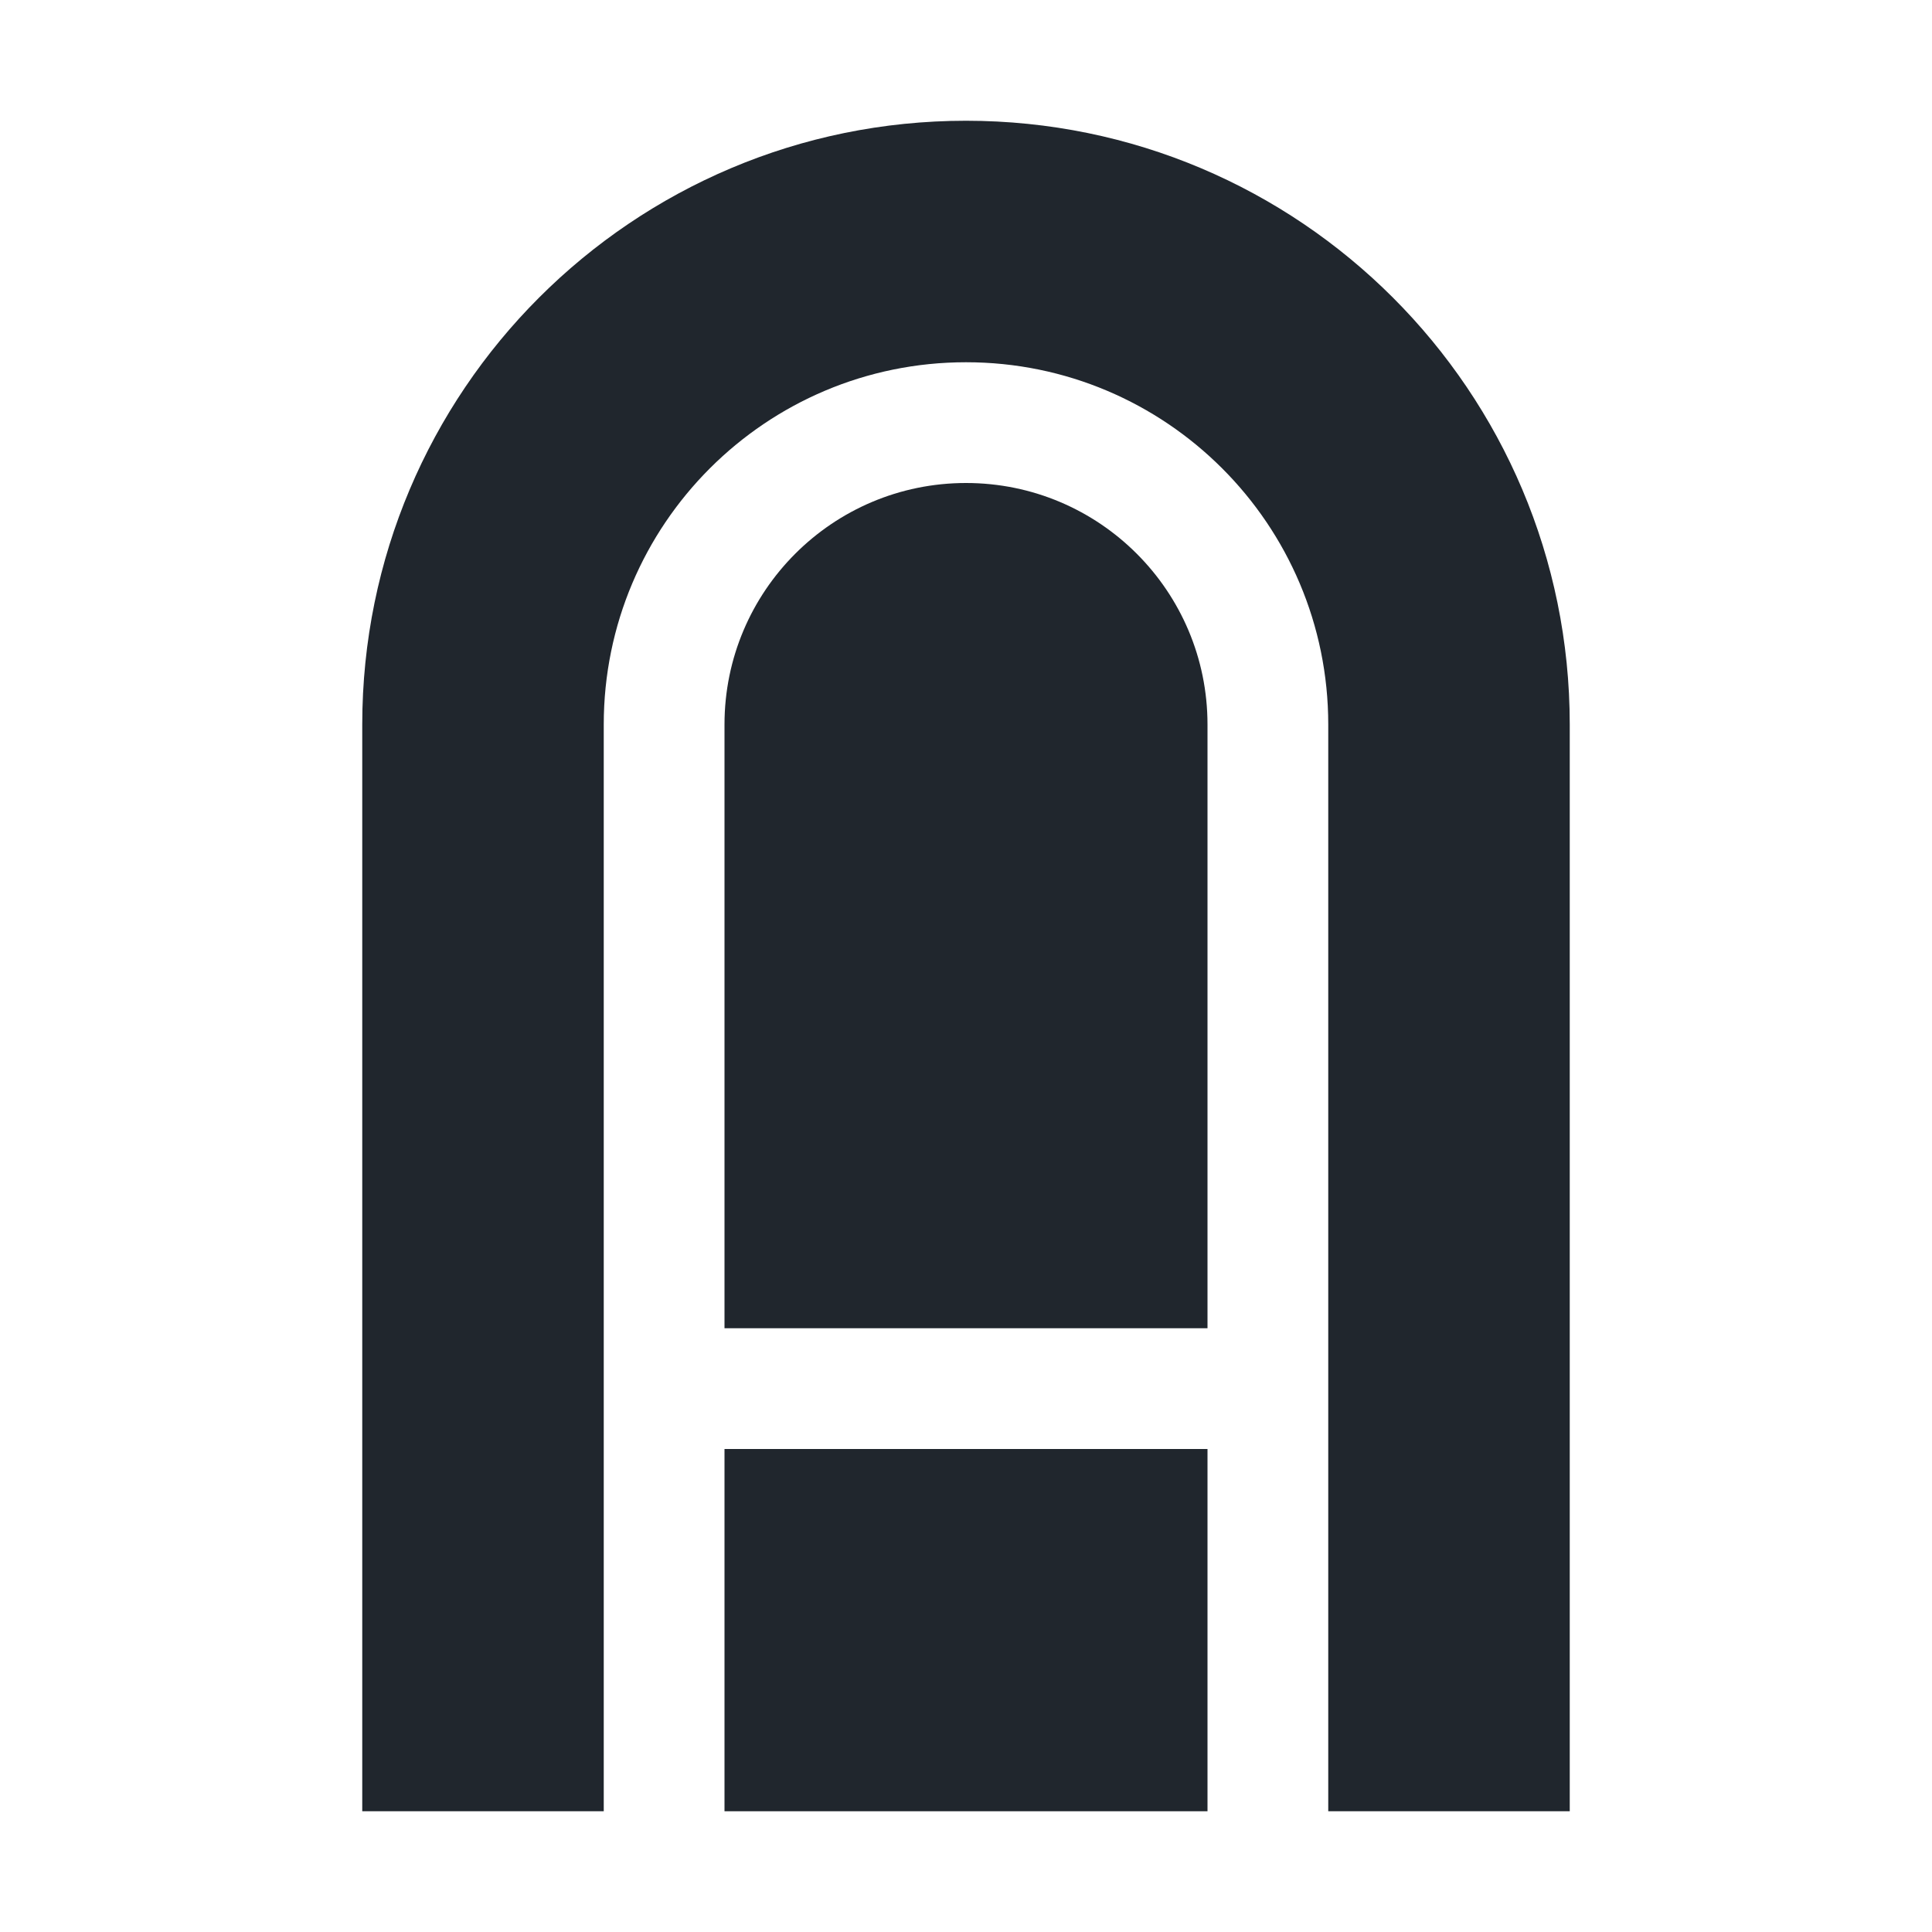
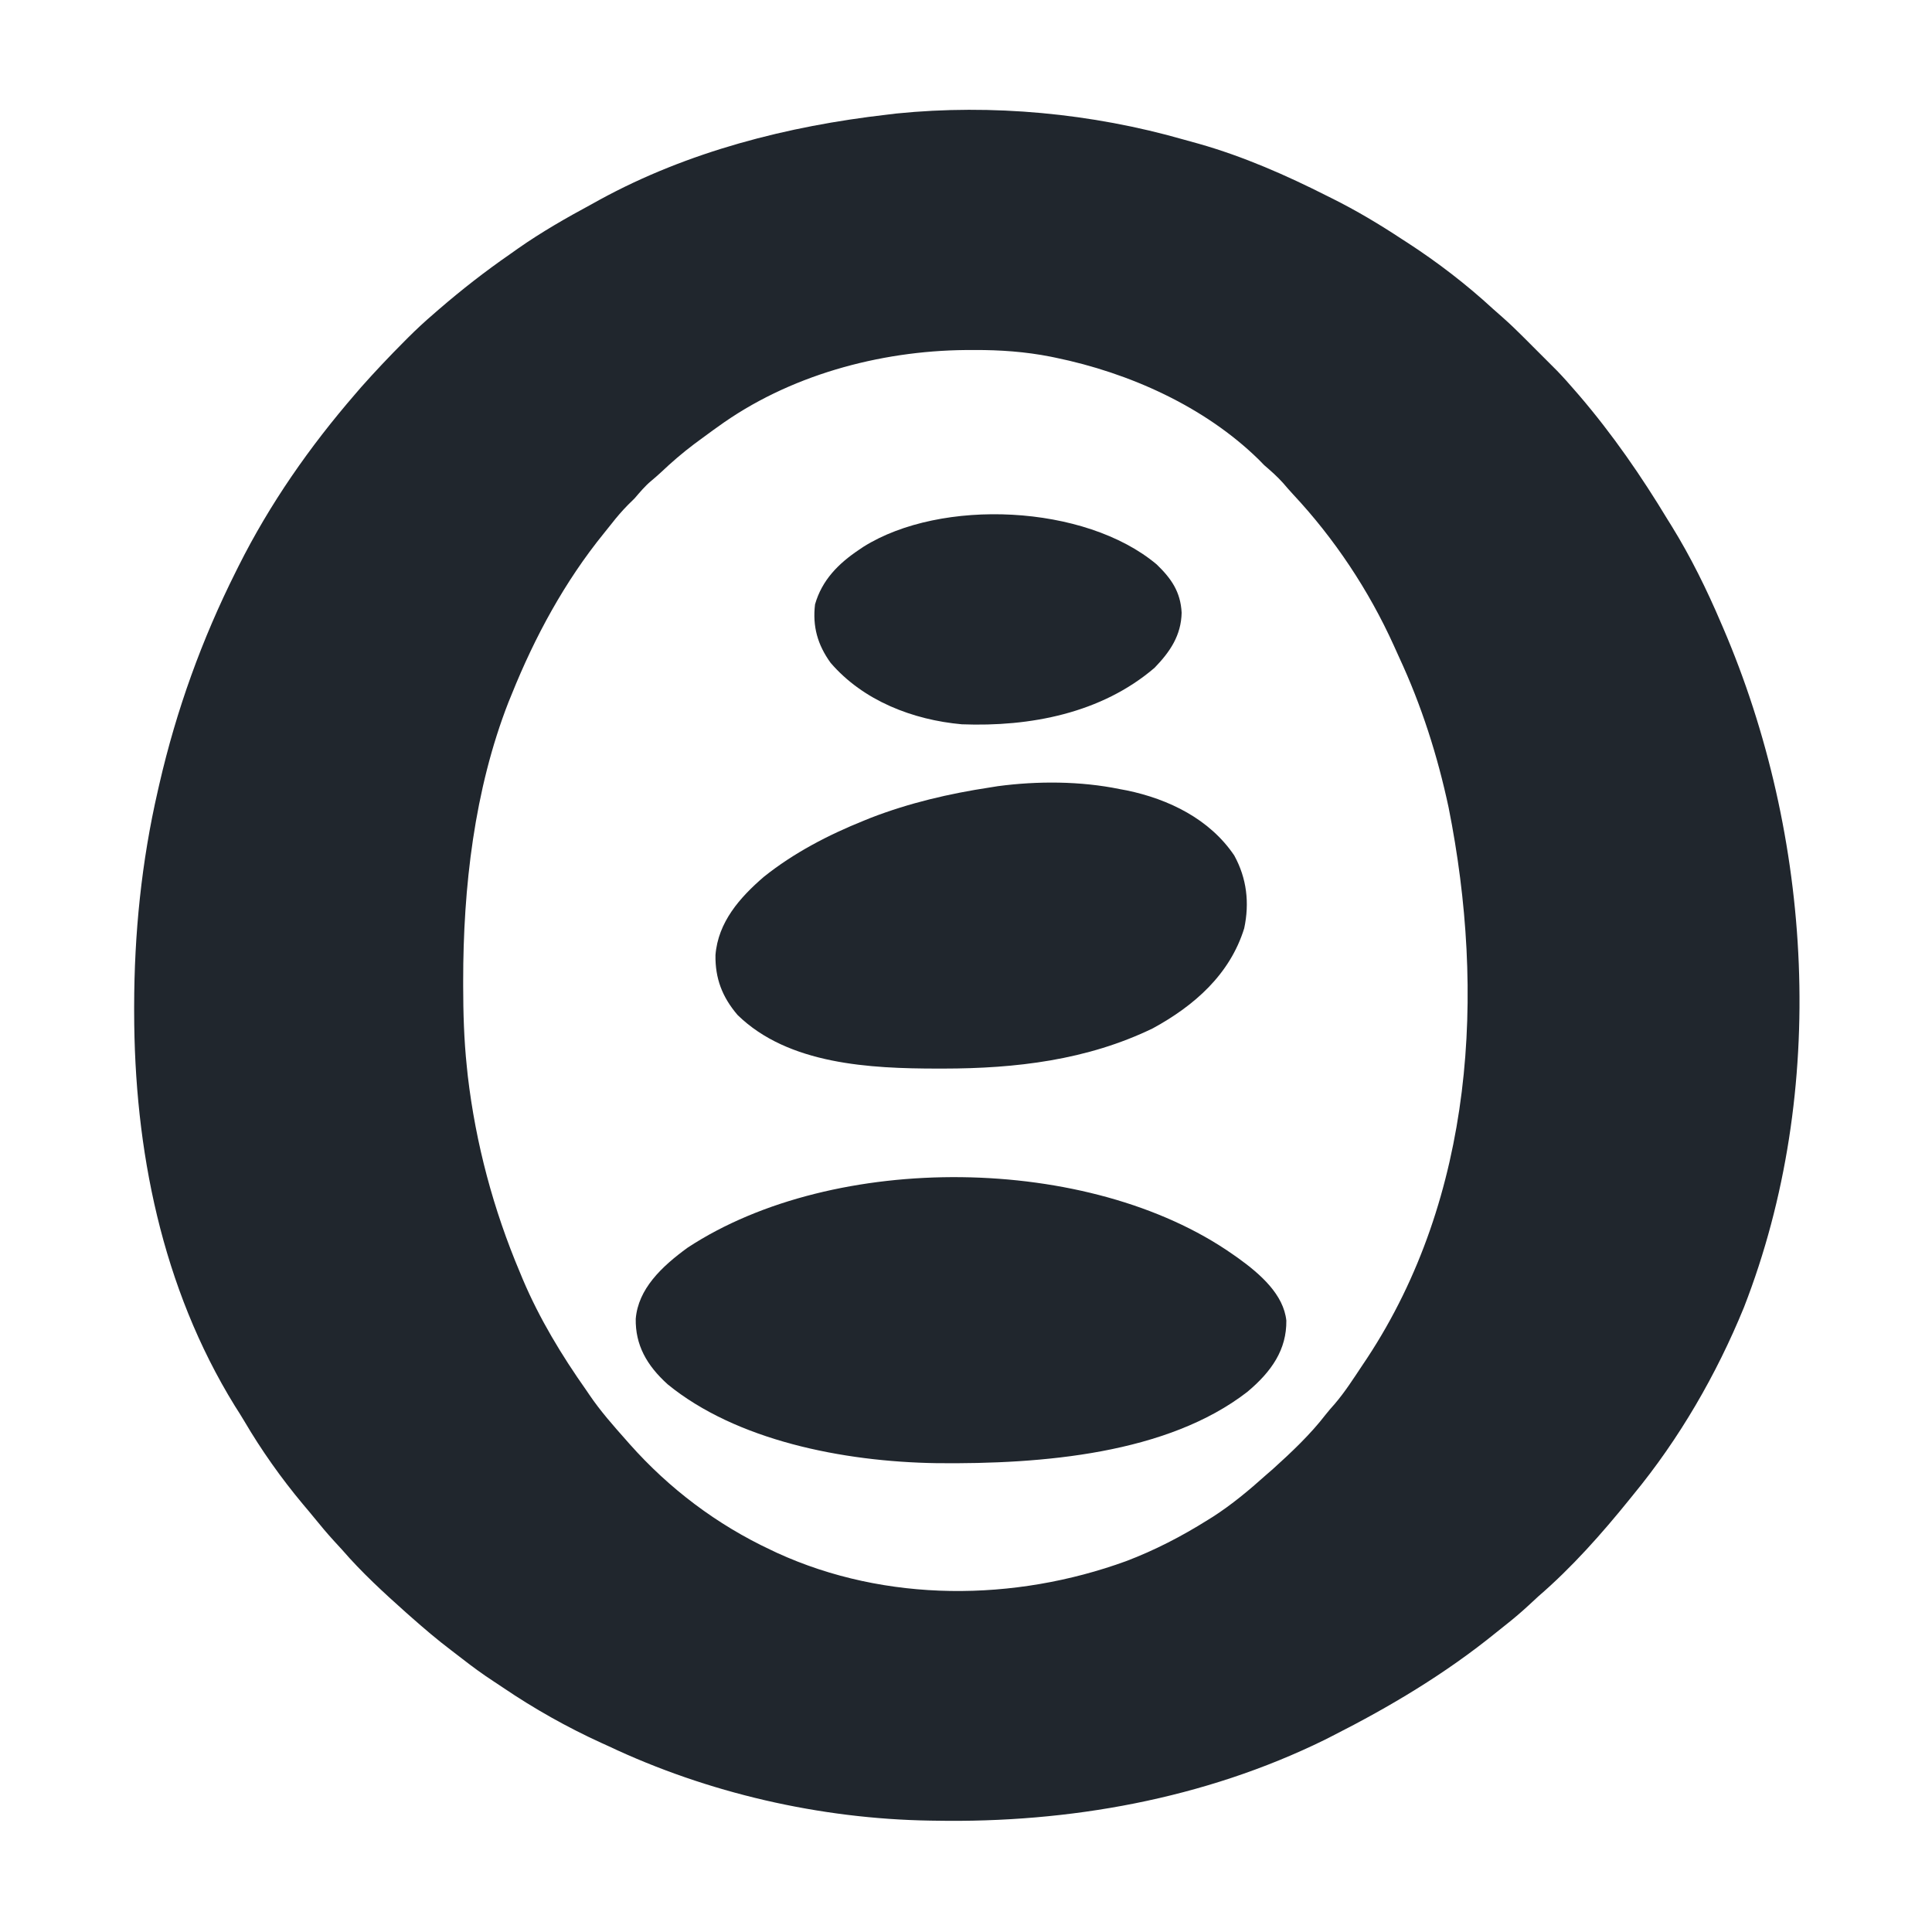
<svg xmlns="http://www.w3.org/2000/svg" viewBox="0 0 1024 1024" role="img" aria-label="Nestor">
-   <path d="M192 960 L192 384 A320 320 0 0 1 832 384 L832 960 L704 960 L704 384 A192 192 0 0 0 320 384 L320 960 Z" fill="#20262D" />
-   <path d="M384 704 L384 384 A128 128 0 0 1 640 384 L640 704 Z" fill="#20262D" />
-   <path d="M384 768 L640 768 L640 960 L384 960 Z" fill="#20262D" />
+   <g transform="translate(71.3265 59) scale(0.8804665)">
+     <g transform="translate(-126 -120)">
+       <path d="M0 0 C3.014 0.865 6.04 1.691 9.066 2.513 C35.801 10.113 61.524 21.409 86.285 33.942 C87.253 34.424 88.221 34.905 89.218 35.401 C103.861 42.692 117.632 50.944 131.285 59.942 C131.842 60.301 131.842 60.301 134.66 62.114 C152.694 73.836 170.069 87.176 185.879 101.747 C187.877 103.57 189.916 105.35 191.965 107.117 C196.059 110.742 199.952 114.48 203.82 118.345 C205.207 119.73 206.593 121.115 208.021 122.542 C208.732 123.255 209.443 123.968 210.176 124.703 C212.342 126.874 214.514 129.04 216.686 131.206 C218.071 132.592 219.456 133.979 220.883 135.407 C222.136 136.661 223.389 137.916 224.68 139.208 C228.353 143.012 231.835 146.936 235.285 150.942 C236.154 151.941 237.023 152.94 237.918 153.97 C257.958 177.371 275.374 202.604 291.285 228.942 C291.649 229.524 291.649 229.524 293.488 232.47 C304.982 251.051 314.734 270.857 323.285 290.942 C323.492 291.421 323.492 291.421 324.536 293.841 C378.262 418.87 388.117 572.094 337.075 702.979 C320.535 743.445 298.113 782.185 270.285 815.942 C269.95 816.358 269.95 816.358 268.254 818.462 C251.491 839.203 233.517 859.512 213.285 876.942 C211.323 878.751 209.365 880.564 207.41 882.38 C203.069 886.369 198.659 890.17 194.016 893.802 C191.982 895.396 189.966 897.015 187.961 898.646 C157.451 923.417 124.261 943.235 89.285 960.942 C87.774 961.711 86.264 962.479 84.707 963.271 C12.166 998.9 -69.381 1013.402 -149.715 1011.942 C-150.742 1011.928 -151.769 1011.914 -152.828 1011.9 C-219.126 1010.845 -286.758 995.313 -346.715 966.942 C-348.108 966.311 -349.502 965.679 -350.938 965.028 C-371.396 955.675 -391.206 944.519 -409.824 931.899 C-411.761 930.588 -413.709 929.294 -415.668 928.017 C-422.153 923.781 -428.334 919.269 -434.438 914.501 C-436.578 912.83 -438.731 911.176 -440.898 909.54 C-449.503 903.042 -457.641 896.085 -465.715 888.942 C-466.588 888.172 -467.46 887.401 -468.359 886.606 C-481.748 874.661 -494.977 862.533 -506.715 848.942 C-508.337 847.169 -509.962 845.398 -511.59 843.63 C-515.703 839.119 -519.614 834.49 -523.445 829.739 C-525.768 826.877 -528.145 824.067 -530.527 821.255 C-543.54 805.644 -555.33 788.998 -565.621 771.478 C-567.483 768.334 -569.428 765.266 -571.402 762.192 C-615.316 690.931 -631.917 607.83 -631.965 525.005 C-631.966 523.947 -631.966 522.89 -631.967 521.8 C-631.923 477.96 -627.554 434.682 -617.715 391.942 C-617.406 390.587 -617.097 389.231 -616.779 387.834 C-606.48 343.194 -591.23 300.867 -570.715 259.942 C-570.2 258.909 -569.684 257.876 -569.153 256.812 C-550.234 219.066 -526.313 184.839 -498.715 152.942 C-497.56 151.602 -496.405 150.261 -495.215 148.88 C-486.888 139.513 -478.313 130.442 -469.465 121.567 C-468.625 120.723 -467.786 119.879 -466.921 119.01 C-462.014 114.114 -456.984 109.453 -451.715 104.942 C-451.168 104.466 -451.168 104.466 -448.398 102.056 C-434.686 90.225 -420.605 79.255 -405.715 68.942 C-404.102 67.8 -402.49 66.658 -400.828 65.481 C-386.767 55.639 -371.814 47.073 -356.715 38.942 C-355.052 38.021 -353.389 37.099 -351.676 36.149 C-298.522 7.114 -238.561 -8.2 -178.715 -15.058 C-176.841 -15.284 -174.966 -15.511 -173.035 -15.745 C-115.564 -21.549 -55.415 -15.897 0 0 Z M-280.715 172.942 C-281.606 173.574 -282.496 174.206 -283.414 174.856 C-286.205 176.855 -288.963 178.891 -291.715 180.942 C-292.745 181.703 -293.775 182.463 -294.836 183.247 C-301.855 188.522 -308.367 194.144 -314.742 200.181 C-316.736 202.033 -318.785 203.826 -320.883 205.56 C-324.588 208.677 -327.547 212.283 -330.715 215.942 C-332.014 217.221 -333.314 218.5 -334.652 219.817 C-338.218 223.438 -341.427 227.154 -344.547 231.161 C-346.04 233.077 -347.56 234.972 -349.102 236.849 C-372.794 266.03 -390.731 299.189 -404.715 333.942 C-405.352 335.498 -405.988 337.054 -406.645 338.657 C-427.232 391.454 -433.928 450.245 -433.902 506.505 C-433.902 507.504 -433.902 508.503 -433.902 509.533 C-433.881 525.744 -433.415 541.816 -431.715 557.942 C-431.52 559.827 -431.326 561.712 -431.125 563.653 C-426.314 604.477 -415.72 644.102 -399.715 681.942 C-399.154 683.297 -398.593 684.652 -398.016 686.048 C-387.952 709.811 -374.566 731.895 -359.715 752.942 C-359.091 753.863 -358.467 754.783 -357.824 755.731 C-351.243 765.419 -343.477 774.193 -335.715 782.942 C-335.372 783.332 -335.372 783.332 -333.637 785.302 C-309.832 812.103 -281.179 833.719 -248.715 848.942 C-248.103 849.234 -248.103 849.234 -245.004 850.708 C-179.335 880.767 -102.101 880.168 -34.852 855.716 C-17.637 849.192 -1.294 840.728 14.285 830.942 C15.333 830.29 16.381 829.638 17.461 828.966 C28.813 821.658 39.253 812.954 49.285 803.942 C50.708 802.705 52.131 801.467 53.598 800.192 C64.788 790.079 76.085 779.431 85.301 767.462 C86.996 765.309 88.803 763.244 90.629 761.2 C96.861 753.942 101.989 745.893 107.285 737.942 C108.253 736.496 109.221 735.05 110.219 733.56 C174.397 636.155 181.651 513.877 159.285 401.942 C152.596 370.686 142.981 340.578 129.509 311.584 C128.409 309.21 127.339 306.821 126.273 304.431 C111.226 271.212 90.597 240.171 65.711 213.556 C63.616 211.299 61.599 208.97 59.598 206.63 C56.073 202.706 52.283 199.378 48.285 195.942 C47.215 194.848 46.145 193.754 45.043 192.626 C12.392 160.62 -33.006 140.371 -77.277 131.255 C-77.768 131.153 -77.768 131.153 -80.248 130.64 C-95.515 127.635 -110.606 126.577 -126.152 126.63 C-127.908 126.636 -129.663 126.641 -131.472 126.647 C-183.532 127.13 -238.222 142.003 -280.715 172.942 Z " fill="#20262D" transform="translate(757.7148,137.0576)" />
+       <g transform="translate(0 848) scale(1 .8) translate(0 -833)">
+         <path d="M0 0 C1.048 0.915 2.096 1.83 3.176 2.773 C17.03 15.205 30.679 30.489 32.336 49.945 C32.538 71.606 23.634 88.148 8.812 103.625 C-39.315 150.213 -114.455 158.07 -178.058 157.232 C-235.052 156.161 -298.927 139.866 -340 98 C-352.909 83.479 -359.568 68.063 -359.312 48.609 C-357.795 26.219 -343.998 9.511 -328 -5 C-239.592 -77.517 -86.236 -75.405 0 0 Z " fill="#20262D" transform="translate(787,783)" />
+       </g>
+       <path d="M0 0 C1.428 0.267 2.857 0.534 4.328 0.809 C29.59 6.052 54.279 18.099 69 40 C76.527 53.714 78.236 68.527 74.973 83.812 C66.383 111.605 44.875 130.442 20 144 C-19.596 163.209 -62.669 168.228 -106.125 168.25 C-107.331 168.251 -108.537 168.251 -109.779 168.252 C-150.041 168.216 -199.427 165.877 -230 136 C-239.241 125.218 -243.544 113.944 -243.309 99.91 C-241.743 80.076 -228.669 65.283 -214.188 52.812 C-196.151 38.379 -175.383 27.604 -154 19 C-152.619 18.441 -151.239 17.881 -149.816 17.305 C-126.609 8.328 -102.555 2.72 -78 -1 C-76.469 -1.246 -74.937 -1.492 -73.359 -1.746 C-49.569 -4.928 -23.544 -4.839 0 0 Z " fill="#20262D" transform="translate(719,528)" />
+       <path d="M0 0 C8.911 8.602 14.379 16.508 15.055 29.078 C14.764 42.793 8.06 52.648 -1.258 62.266 C-33.291 89.688 -76.269 97.842 -117.258 96.266 C-146.744 93.619 -176.619 82.097 -196.258 59.266 C-204.094 48.432 -207.23 37.334 -205.633 24.078 C-201.451 9.441 -191.562 -0.475 -179.258 -8.734 C-178.344 -9.352 -177.43 -9.969 -176.488 -10.605 C-129.772 -39.942 -43.154 -36.221 0 0 Z " fill="#20262D" transform="translate(741.2578,392.7344)" />
+     </g>
+   </g>
</svg>
